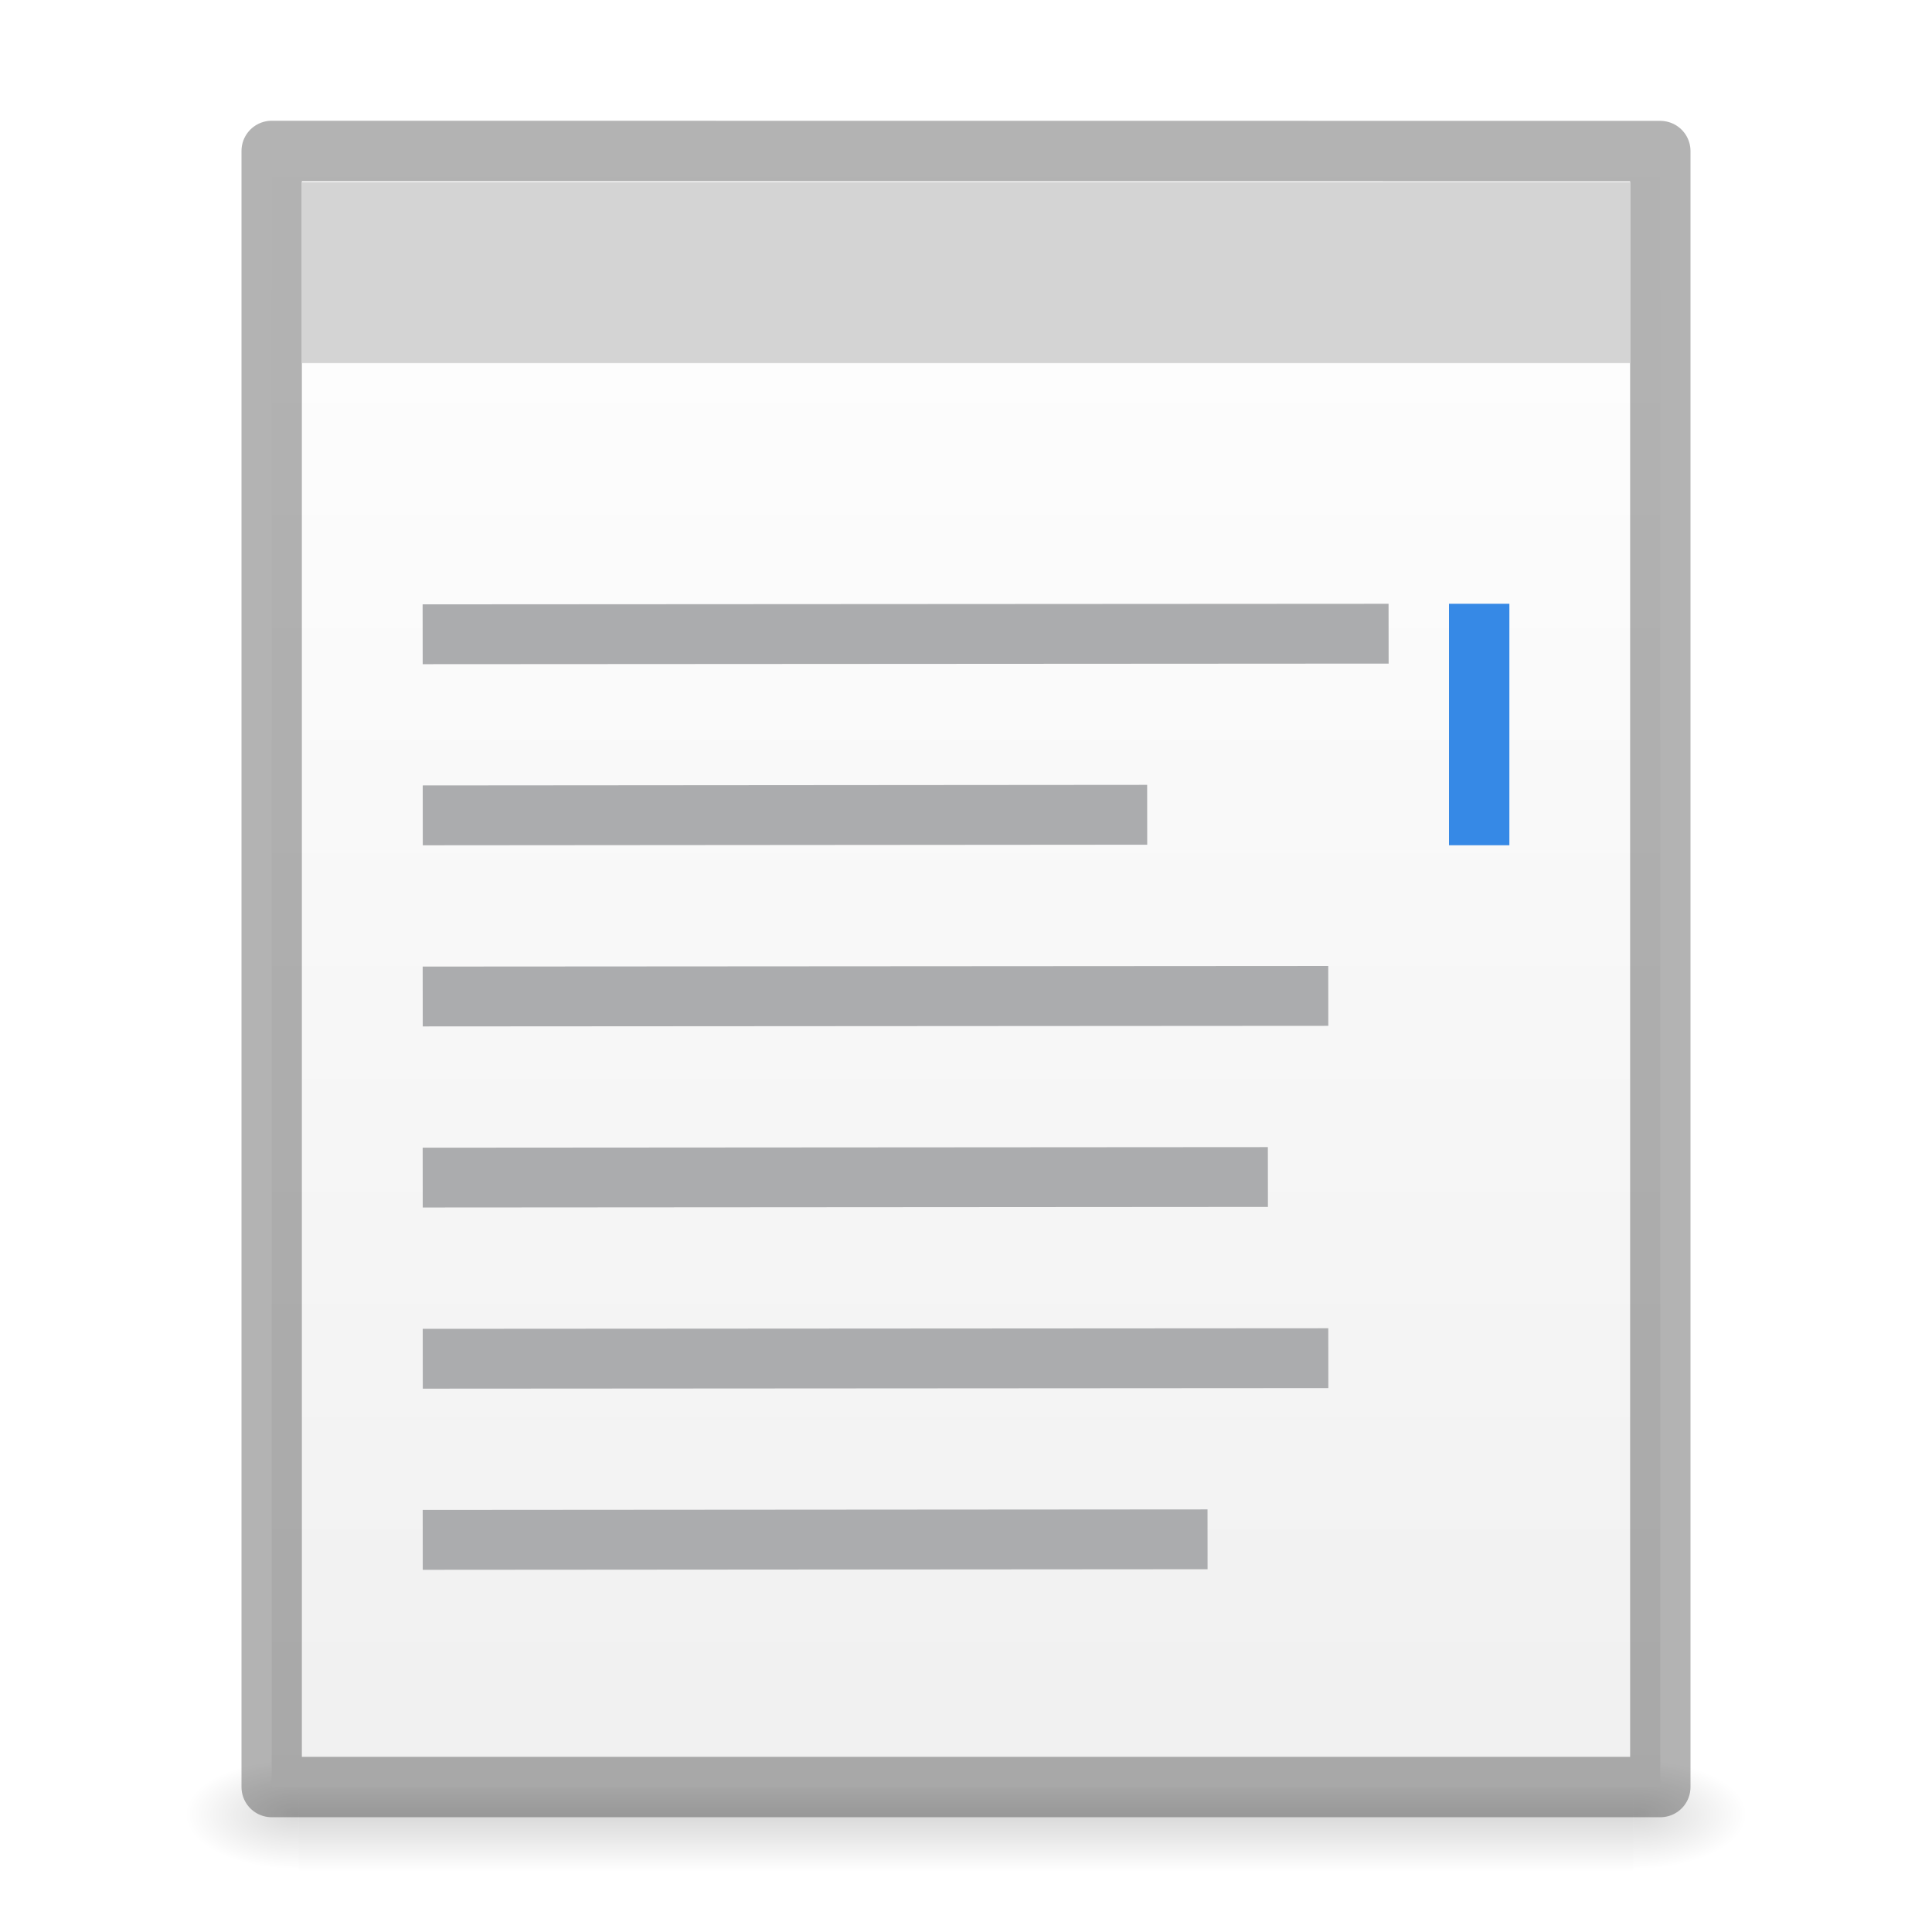
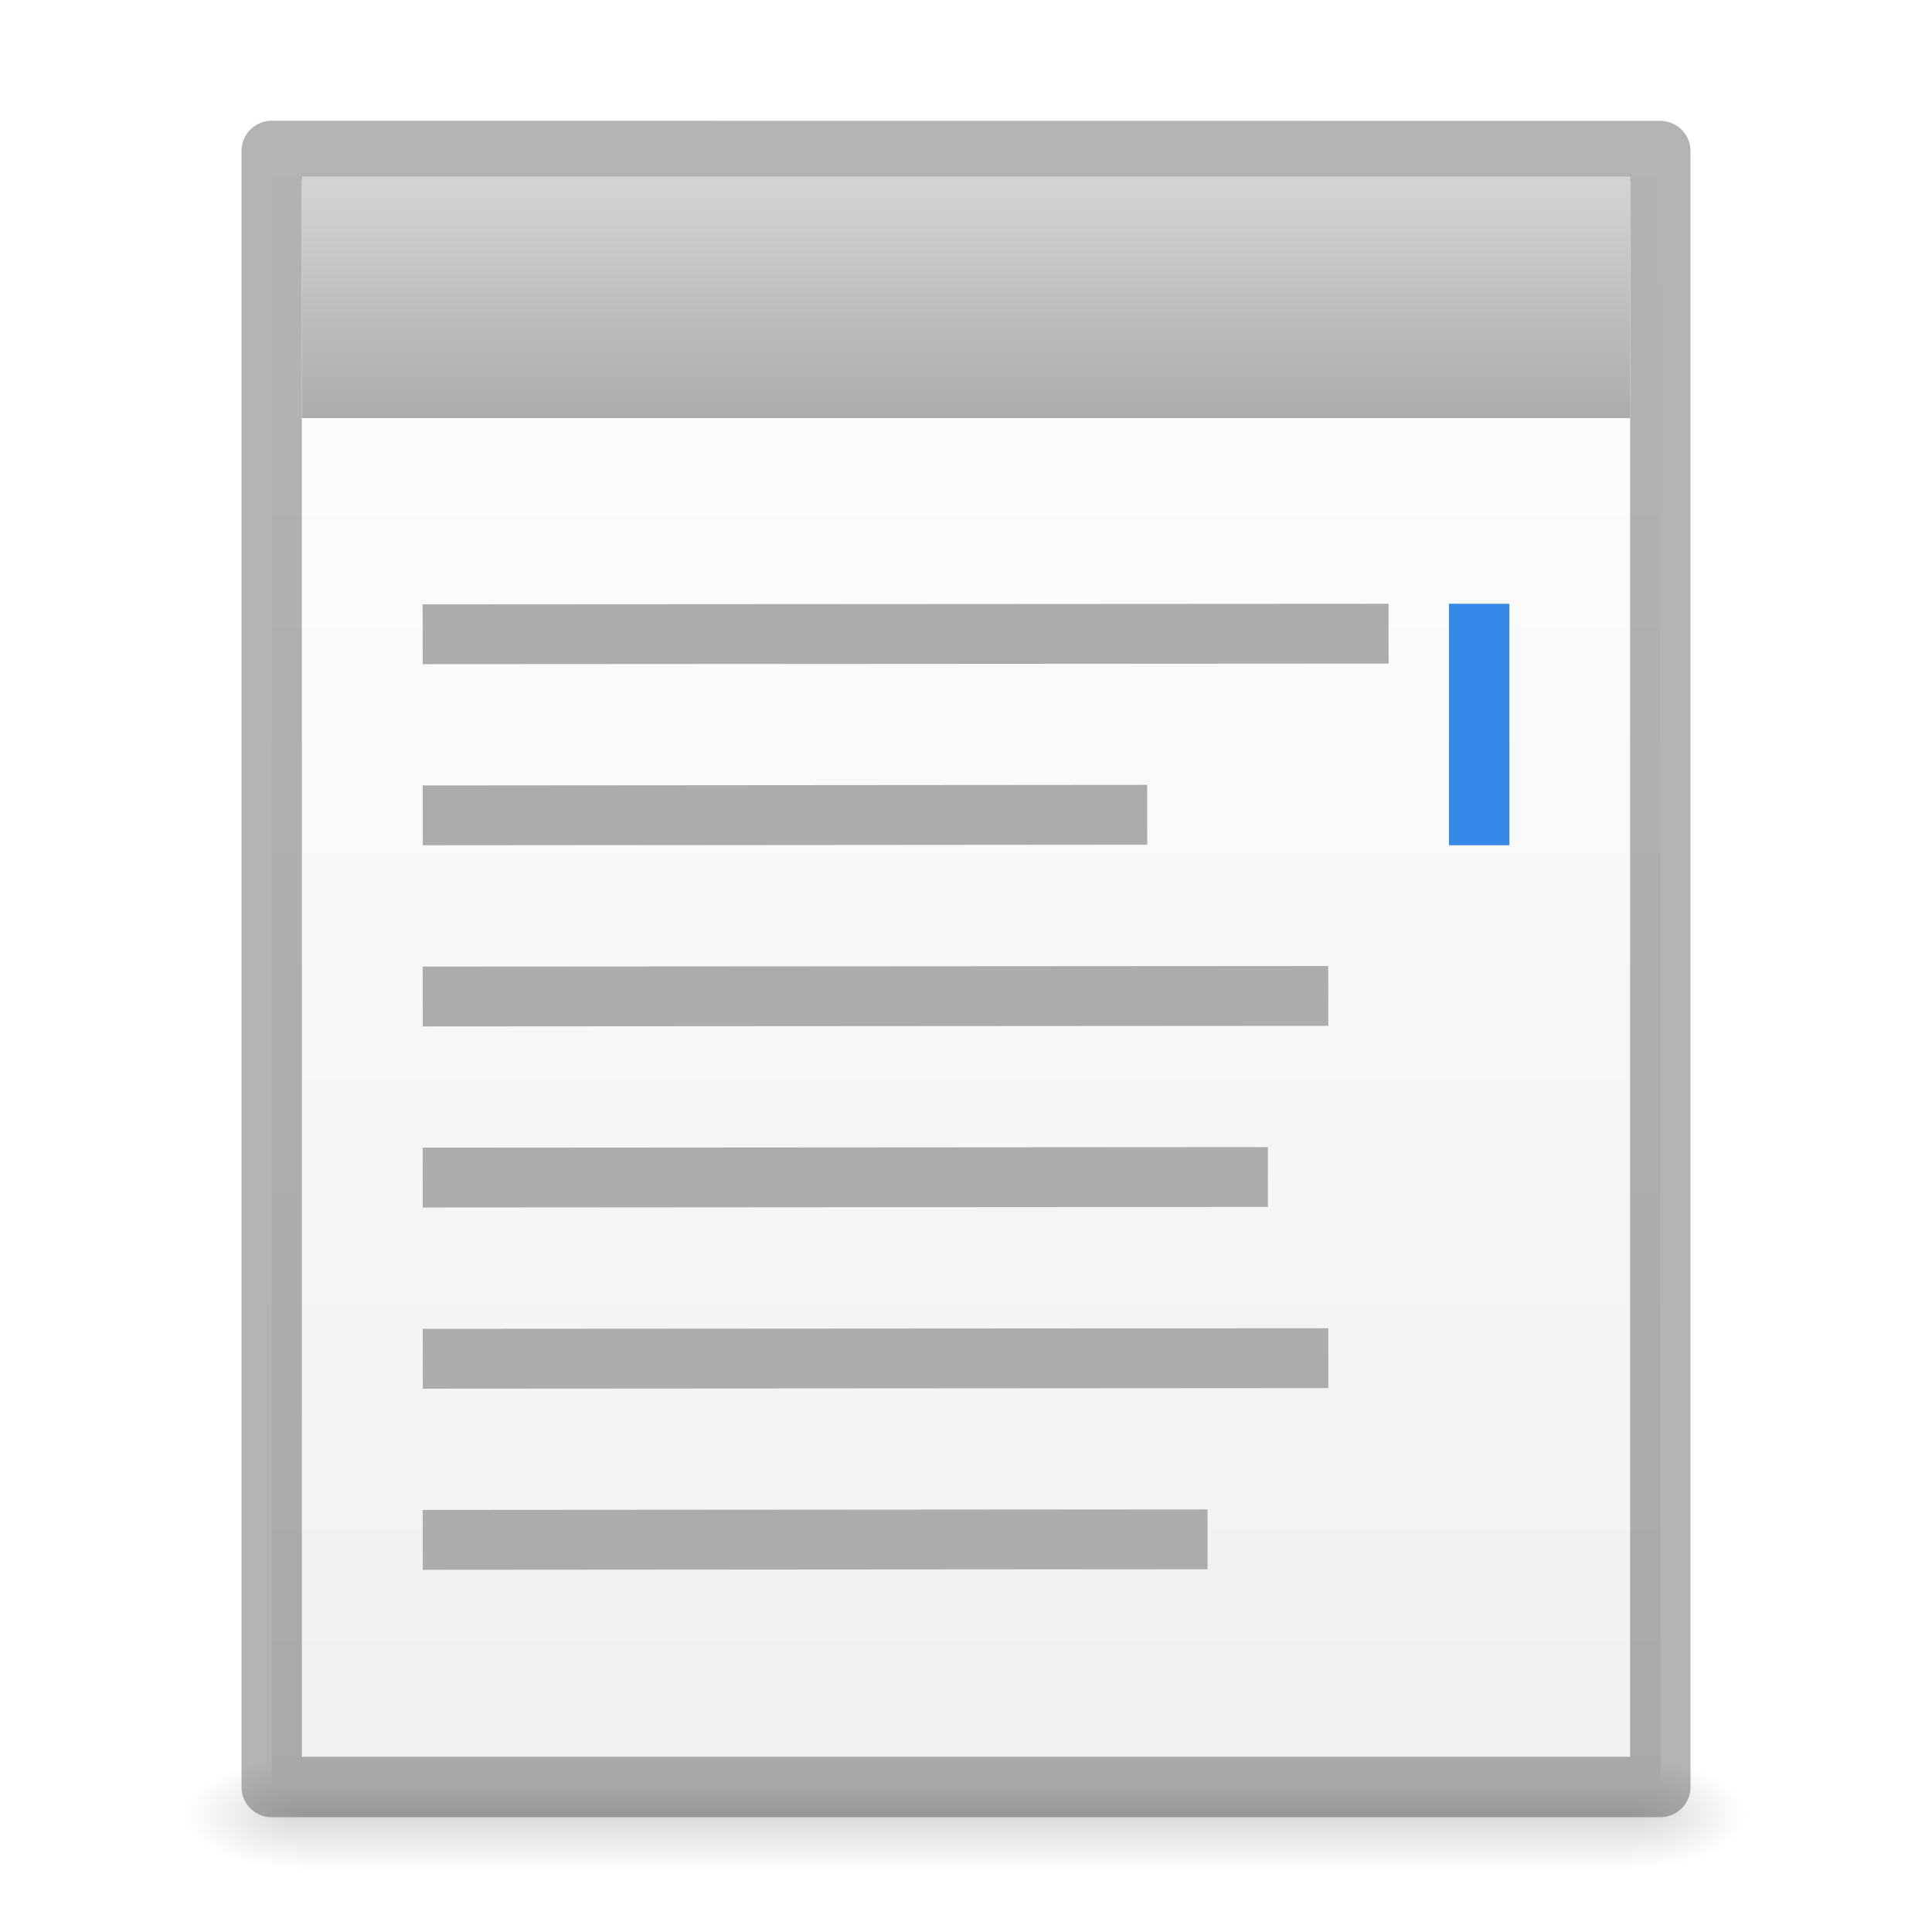
<svg xmlns="http://www.w3.org/2000/svg" xmlns:xlink="http://www.w3.org/1999/xlink" id="svg13986" height="32" width="32" version="1.1">
  <defs id="defs13988">
+     <linearGradient id="linearGradient4263">
+       <stop style="stop-color:#d4d4d4;stop-opacity:1;" offset="0" id="stop4265" />
+       <stop style="stop-color:#abacae;stop-opacity:1" offset="1" id="stop4267" />
+     </linearGradient>
    <linearGradient id="linearGradient5742">
      <stop id="stop5744" style="stop-color:#ffffff;stop-opacity:1" offset="0" />
      <stop id="stop5746" style="stop-color:#f0f0f0;stop-opacity:1" offset="1" />
    </linearGradient>
    <linearGradient id="linearGradient6418">
      <stop id="stop6420" style="stop-color:#ffffff;stop-opacity:1" offset="0" />
      <stop id="stop6422" style="stop-color:#d4d4d4;stop-opacity:1" offset="1" />
    </linearGradient>
    <linearGradient id="linearGradient4270">
      <stop id="stop4272" offset="0" style="stop-color:#ededed;stop-opacity:1" />
      <stop id="stop4274" offset="1" style="stop-color:#ffffff;stop-opacity:1;" />
    </linearGradient>
    <linearGradient id="linearGradient4249">
      <stop offset="0" style="stop-color:#000000;stop-opacity:0.314" id="stop4251" />
      <stop offset="1" style="stop-color:#000000;stop-opacity:0.205" id="stop4253" />
    </linearGradient>
    <linearGradient id="linearGradient4253">
      <stop id="stop4255" style="stop-color:#ffffff;stop-opacity:1" offset="0" />
      <stop id="stop4257" style="stop-color:#ffffff;stop-opacity:0.474" offset="0.185" />
      <stop id="stop4259" style="stop-color:#ffffff;stop-opacity:0.157" offset="0.951" />
      <stop id="stop4261" style="stop-color:#ffffff;stop-opacity:0.392" offset="1" />
    </linearGradient>
    <linearGradient id="linearGradient5739">
      <stop id="stop5741" style="stop-color:#ffeeaa;stop-opacity:1" offset="0" />
      <stop id="stop5745" style="stop-color:#ffd42a;stop-opacity:1" offset="1" />
    </linearGradient>
    <linearGradient id="linearGradient5391">
      <stop id="stop5393" style="stop-color:#d5d5d5;stop-opacity:1" offset="0" />
      <stop id="stop5395" style="stop-color:#ffffff;stop-opacity:0.235" offset="0.063" />
      <stop id="stop5397" style="stop-color:#ffffff;stop-opacity:0.157" offset="0.951" />
      <stop id="stop5399" style="stop-color:#e5e5e5;stop-opacity:0.392" offset="1" />
    </linearGradient>
    <linearGradient id="linearGradient4431">
      <stop offset="0" style="stop-color:#7e8087;stop-opacity:1" id="stop4579" />
      <stop offset="1" style="stop-color:#abacae;stop-opacity:1" id="stop4581" />
    </linearGradient>
    <linearGradient id="linearGradient4583">
      <stop id="stop4433" style="stop-color:#828282;stop-opacity:1" offset="0" />
      <stop id="stop4435" style="stop-color:#cecece;stop-opacity:1" offset="1" />
    </linearGradient>
    <linearGradient id="linearGradient27416-1-2">
      <stop offset="0" style="stop-color:#55c1ec;stop-opacity:1" id="stop27420-2-0" />
      <stop offset="1" style="stop-color:#3689e6;stop-opacity:1" id="stop27422-3-5" />
    </linearGradient>
    <linearGradient id="linearGradient3924-2-2-5-8">
      <stop offset="0" style="stop-color:#ffffff;stop-opacity:1" id="stop3926-9-4-9-6" />
      <stop offset="0.063" style="stop-color:#ffffff;stop-opacity:0.235" id="stop3928-9-8-6-5" />
      <stop offset="0.951" style="stop-color:#ffffff;stop-opacity:0.157" id="stop3930-3-5-1-7" />
      <stop offset="1" style="stop-color:#ffffff;stop-opacity:0.392" id="stop3932-8-0-4-8" />
    </linearGradient>
    <radialGradient gradientTransform="matrix(2.003784,0,0,1.4,27.98813,-17.4)" gradientUnits="userSpaceOnUse" xlink:href="#linearGradient3688-166-749-4-0-3-8" id="radialGradient3337-2-2" fy="43.5" fx="4.993" r="2.5" cy="43.5" cx="4.993" />
    <linearGradient id="linearGradient3688-166-749-4-0-3-8">
      <stop offset="0" style="stop-color:#181818;stop-opacity:1" id="stop2883-4-0-1-8" />
      <stop offset="1" style="stop-color:#181818;stop-opacity:0" id="stop2885-9-2-9-6" />
    </linearGradient>
    <radialGradient gradientTransform="matrix(2.003784,0,0,1.4,-20.01187,-104.4)" gradientUnits="userSpaceOnUse" xlink:href="#linearGradient3688-464-309-9-2-4-2" id="radialGradient3339-1-4" fy="43.5" fx="4.993" r="2.5" cy="43.5" cx="4.993" />
    <linearGradient id="linearGradient3688-464-309-9-2-4-2">
      <stop offset="0" style="stop-color:#181818;stop-opacity:1" id="stop2889-7-9-6-9" />
      <stop offset="1" style="stop-color:#181818;stop-opacity:0" id="stop2891-6-6-1-7" />
    </linearGradient>
    <linearGradient id="linearGradient3702-501-757-8-4-1-1">
      <stop offset="0" style="stop-color:#181818;stop-opacity:0" id="stop2895-8-9-9-1" />
      <stop offset="0.5" style="stop-color:#181818;stop-opacity:1" id="stop2897-7-8-7-7" />
      <stop offset="1" style="stop-color:#181818;stop-opacity:0" id="stop2899-4-5-1-5" />
    </linearGradient>
    <linearGradient gradientUnits="userSpaceOnUse" xlink:href="#linearGradient3702-501-757-8-4-1-1" id="linearGradient13984" y2="39.999" x2="25.058" y1="47.028" x1="25.058" />
    <linearGradient id="linearGradient4632-92-3-0-8-1">
      <stop offset="0" style="stop-color:#fafafa;stop-opacity:1" id="stop4634-68-8-0-2-9" />
      <stop offset="1" style="stop-color:#e1e1e1;stop-opacity:1" id="stop4636-8-21-7-1-4" />
    </linearGradient>
    <linearGradient id="linearGradient4215-8-4-07-7">
      <stop style="stop-color:#e9e9e9;stop-opacity:1;" offset="0" id="stop4217-1-2-1-2" />
      <stop style="stop-color:#ffffff;stop-opacity:1;" offset="1" id="stop4219-3-4-0-96" />
    </linearGradient>
    <linearGradient id="linearGradient4011-9-9-70-61-7">
      <stop id="stop4013-5-4-3-8-3" style="stop-color:#ffffff;stop-opacity:1;" offset="0" />
      <stop offset="0.508" style="stop-color:#ffffff;stop-opacity:0.235;" id="stop4015-1-5-70-9-5" />
      <stop id="stop4017-7-0-13-0-1" style="stop-color:#ffffff;stop-opacity:0.157;" offset="0.835" />
      <stop id="stop4019-1-12-7-0-7" style="stop-color:#ffffff;stop-opacity:0.392;" offset="1" />
    </linearGradient>
    <linearGradient y2="55.053" x2="30.271" y1="10.029" x1="30.271" gradientTransform="matrix(1.111111,0,0,1.25,-3.555556,-7.999999)" gradientUnits="userSpaceOnUse" id="linearGradient3643" xlink:href="#linearGradient27416-1-2" />
    <linearGradient y2="43" x2="24" y1="5" x1="24" gradientTransform="matrix(0.6819228,0,0,0.6817667,-0.08436896,0.6347109)" gradientUnits="userSpaceOnUse" id="linearGradient3647" xlink:href="#linearGradient5391" />
    <radialGradient r="27.5" fy="4.342" fx="32" cy="4.342" cx="32" gradientTransform="matrix(0,1.732752,-1.732752,0,31.52342,-52.37697)" gradientUnits="userSpaceOnUse" id="radialGradient3651" xlink:href="#linearGradient4632-92-3-0-8-1" />
    <linearGradient y2="44.341" x2="71.204" y1="6.238" x1="71.204" gradientTransform="matrix(-0.4594594,0,0,0.4594594,74.9585,20.34952)" gradientUnits="userSpaceOnUse" id="linearGradient3659" xlink:href="#linearGradient4011-9-9-70-61-7" />
    <linearGradient y2="8.093" x2="38.977" y1="59.968" x1="38.977" gradientTransform="matrix(-0.3725435,0,0,0.3725435,53.92125,19.33366)" gradientUnits="userSpaceOnUse" id="linearGradient3662" xlink:href="#linearGradient4215-8-4-07-7" />
    <radialGradient cx="62.625" cy="4.625" r="10.625" fx="62.625" fy="4.625" id="radialGradient3384-6-7" xlink:href="#linearGradient23419" gradientUnits="userSpaceOnUse" gradientTransform="matrix(0.3173066,0,0,0.09065887,175.3564,59.95077)" />
    <linearGradient id="linearGradient23419">
      <stop id="stop23421" style="stop-color:#000000;stop-opacity:1" offset="0" />
      <stop id="stop23423" style="stop-color:#000000;stop-opacity:0" offset="1" />
    </linearGradient>
    <radialGradient cx="62.625" cy="4.625" r="10.625" fx="62.625" fy="4.625" id="radialGradient3384-6-7-7" xlink:href="#linearGradient23419" gradientUnits="userSpaceOnUse" gradientTransform="matrix(0.3173066,0,0,0.09065887,175.3564,59.95077)" />
    <radialGradient cx="4.993" cy="43.5" r="2.5" fx="4.993" fy="43.5" id="radialGradient3013" xlink:href="#linearGradient3688-166-749-4-0-3-8" gradientUnits="userSpaceOnUse" gradientTransform="matrix(2.003784,0,0,1.4,27.98813,-17.4)" />
    <radialGradient cx="4.993" cy="43.5" r="2.5" fx="4.993" fy="43.5" id="radialGradient3015" xlink:href="#linearGradient3688-166-749-4-0-3-8" gradientUnits="userSpaceOnUse" gradientTransform="matrix(2.003784,0,0,1.4,-20.01187,-104.4)" />
    <linearGradient x1="25.058" y1="47.028" x2="25.058" y2="39.999" id="linearGradient4387" xlink:href="#linearGradient3702-501-757-8-4-1-1" gradientUnits="userSpaceOnUse" />
    <linearGradient xlink:href="#linearGradient4011-9-9-70-61-7" id="linearGradient3590" gradientUnits="userSpaceOnUse" gradientTransform="matrix(-0.2972972,0,0,0.2972972,52.32618,17.46136)" x1="71.204" y1="6.238" x2="71.204" y2="44.341" />
    <linearGradient xlink:href="#linearGradient4215-8-4-07-7" id="linearGradient3593" gradientUnits="userSpaceOnUse" gradientTransform="matrix(-0.254902,0,0,0.254902,39.15686,16.33333)" x1="38.977" y1="59.968" x2="38.977" y2="8.093" />
    <linearGradient xlink:href="#linearGradient23419" id="linearGradient3847" gradientUnits="userSpaceOnUse" gradientTransform="matrix(0.8074983,0,0,0.833744,106.8767,-0.0698511)" x1="-95.838" y1="54.2" x2="-95.838" y2="5.176" />
    <linearGradient xlink:href="#linearGradient3924-2-2-5-8" id="linearGradient3850" gradientUnits="userSpaceOnUse" gradientTransform="translate(4e-6,1.000006)" x1="24" y1="5" x2="24" y2="43" />
    <linearGradient xlink:href="#linearGradient27416-1-2" id="linearGradient3853" gradientUnits="userSpaceOnUse" gradientTransform="matrix(0.7878787,0,0,0.8863636,-1.212111,-3.363642)" x1="30.271" y1="10.029" x2="30.271" y2="55.053" />
    <radialGradient xlink:href="#linearGradient4632-92-3-0-8-1" id="radialGradient3857" gradientUnits="userSpaceOnUse" gradientTransform="matrix(0,1.625792,-1.625792,0,31.05905,-46.13457)" cx="32" cy="4.342" fx="32" fy="4.342" r="27.5" />
    <radialGradient cx="4.993" cy="43.5" r="2.5" fx="4.993" fy="43.5" id="radialGradient3337-2-2-2" xlink:href="#linearGradient3688-166-749-4-0-3-8" gradientUnits="userSpaceOnUse" gradientTransform="matrix(2.003784,0,0,1.4,27.98813,-17.4)" />
    <radialGradient cx="4.993" cy="43.5" r="2.5" fx="4.993" fy="43.5" id="radialGradient3339-1-4-8" xlink:href="#linearGradient3688-166-749-4-0-3-8" gradientUnits="userSpaceOnUse" gradientTransform="matrix(2.003784,0,0,1.4,-20.01187,-104.4)" />
    <linearGradient x1="25.058" y1="47.028" x2="25.058" y2="39.999" id="linearGradient4512" xlink:href="#linearGradient3702-501-757-8-4-1-1" gradientUnits="userSpaceOnUse" />
    <linearGradient xlink:href="#linearGradient27416-1-2" id="linearGradient4514" gradientUnits="userSpaceOnUse" gradientTransform="matrix(1.111111,0,0,1.25,-3.555556,-7.999999)" x1="30.271" y1="10.029" x2="30.271" y2="55.053" />
    <linearGradient xlink:href="#linearGradient3924-2-2-5-8" id="linearGradient4516" gradientUnits="userSpaceOnUse" gradientTransform="matrix(1.432432,0,0,1.436283,-2.378381,-2.470778)" x1="24" y1="5" x2="24" y2="43" />
    <radialGradient xlink:href="#linearGradient4632-92-3-0-8-1" id="radialGradient3651-7" gradientUnits="userSpaceOnUse" gradientTransform="matrix(1.0056172e-8,2.310336,-2.310336,1.0056172e-8,42.03128,-69.08596)" cx="32" cy="4.342" fx="32" fy="4.342" r="27.5" />
    <linearGradient xlink:href="#linearGradient4011-9-9-70-61-7" id="linearGradient4519" gradientUnits="userSpaceOnUse" gradientTransform="matrix(-0.4594594,0,0,0.4594594,74.9585,20.34952)" x1="71.204" y1="6.238" x2="71.204" y2="44.341" />
    <linearGradient xlink:href="#linearGradient4215-8-4-07-7" id="linearGradient4521" gradientUnits="userSpaceOnUse" gradientTransform="matrix(-0.3725435,0,0,0.3725435,53.92125,19.33366)" x1="38.977" y1="59.968" x2="38.977" y2="8.093" />
    <radialGradient gradientTransform="matrix(0.3173066,0,0,0.09065887,175.3564,59.95077)" gradientUnits="userSpaceOnUse" xlink:href="#linearGradient23419" id="radialGradient3384-6-7-3" fy="4.625" fx="62.625" r="10.625" cy="4.625" cx="62.625" />
    <radialGradient gradientTransform="matrix(0.3173066,0,0,0.09065887,175.3564,59.95077)" gradientUnits="userSpaceOnUse" xlink:href="#linearGradient23419" id="radialGradient3384-6-7-7-2" fy="4.625" fx="62.625" r="10.625" cy="4.625" cx="62.625" />
    <radialGradient gradientTransform="matrix(2.003784,0,0,1.4,27.98813,-17.4)" gradientUnits="userSpaceOnUse" xlink:href="#linearGradient3688-166-749-4-0-3-8" id="radialGradient3337-2-2-6" fy="43.5" fx="4.993" r="2.5" cy="43.5" cx="4.993" />
    <radialGradient gradientTransform="matrix(2.003784,0,0,1.4,-20.01187,-104.4)" gradientUnits="userSpaceOnUse" xlink:href="#linearGradient3688-166-749-4-0-3-8" id="radialGradient3339-1-4-3" fy="43.5" fx="4.993" r="2.5" cy="43.5" cx="4.993" />
    <linearGradient y2="2.906" x2="-51.786" y1="50.786" x1="-51.786" gradientTransform="matrix(0.5306414,0,0,0.5513509,39.26962,0.340613)" gradientUnits="userSpaceOnUse" id="linearGradient3148" xlink:href="#linearGradient4431" />
    <linearGradient gradientTransform="matrix(0.5675676,0,0,0.7297297,2.378395,-1.513507)" gradientUnits="userSpaceOnUse" xlink:href="#linearGradient3977" id="linearGradient3013" y2="41.815" x2="24" y1="6.185" x1="24" />
    <linearGradient id="linearGradient3977">
      <stop offset="0" style="stop-color:#ffffff;stop-opacity:1" id="stop3979" />
      <stop offset="0" style="stop-color:#ffffff;stop-opacity:0.235" id="stop3981" />
      <stop offset="1" style="stop-color:#ffffff;stop-opacity:0.157" id="stop3983" />
      <stop offset="1" style="stop-color:#ffffff;stop-opacity:0.392" id="stop3985" />
    </linearGradient>
    <linearGradient gradientTransform="matrix(0.62857,0,0,0.6083939,0.914333,0.4652089)" gradientUnits="userSpaceOnUse" xlink:href="#linearGradient3600-4" id="linearGradient3016" y2="47.013" x2="25.132" y1="0.985" x1="25.132" />
    <linearGradient id="linearGradient3600-4">
      <stop offset="0" style="stop-color:#f4f4f4;stop-opacity:1" id="stop3602-7" />
      <stop offset="1" style="stop-color:#dbdbdb;stop-opacity:1" id="stop3604-6" />
    </linearGradient>
    <radialGradient gradientTransform="matrix(0.01566318,0,0,0.00769529,17.61045,26.30969)" gradientUnits="userSpaceOnUse" xlink:href="#linearGradient23419" id="radialGradient3021" fy="486.648" fx="605.714" r="117.143" cy="486.648" cx="605.714" />
    <radialGradient gradientTransform="matrix(-0.01566318,0,0,0.00769529,14.38958,26.30969)" gradientUnits="userSpaceOnUse" xlink:href="#linearGradient23419" id="radialGradient3024" fy="486.648" fx="605.714" r="117.143" cy="486.648" cx="605.714" />
    <linearGradient gradientTransform="matrix(0.04576928,0,0,0.00769529,-0.542311,26.30968)" gradientUnits="userSpaceOnUse" xlink:href="#linearGradient5048" id="linearGradient3027" y2="609.505" x2="302.857" y1="366.648" x1="302.857" />
    <linearGradient id="linearGradient5048">
      <stop offset="0" style="stop-color:#000000;stop-opacity:0" id="stop5050" />
      <stop offset="0.5" style="stop-color:#000000;stop-opacity:1" id="stop5056" />
      <stop offset="1" style="stop-color:#000000;stop-opacity:0" id="stop5052" />
    </linearGradient>
    <linearGradient xlink:href="#linearGradient4270" id="linearGradient4268" x1="16" y1="30" x2="16" y2="2" gradientUnits="userSpaceOnUse" gradientTransform="matrix(1,0,0,0.9344292,0,1.098265)" />
    <linearGradient xlink:href="#linearGradient5742" id="linearGradient5740" x1="17" y1="2" x2="17" y2="30" gradientUnits="userSpaceOnUse" />
+     <linearGradient xlink:href="#linearGradient4263" id="linearGradient4269" x1="15" y1="3" x2="15" y2="6" gradientUnits="userSpaceOnUse" gradientTransform="matrix(1,0,0,1.334102,0,-1.098633)" />
  </defs>
  <g id="layer4-0" transform="matrix(0.9047486,0,0,0.9047486,-570.515,-707.5605)" />
  <g id="layer4-0-7" transform="matrix(0.9047486,0,0,0.9047486,-570.515,-700.3225)" />
  <g id="layer1-3" transform="matrix(0.9047486,0,0,0.9047486,-73.80799,-31.50334)" />
  <rect style="display:inline;overflow:visible;visibility:visible;opacity:0.15;fill:url(#linearGradient3027);fill-opacity:1;fill-rule:nonzero;stroke:none;stroke-width:1;marker:none" id="rect2879" y="29.131" x="4.95" height="1.869" width="22.1" />
  <path style="display:inline;overflow:visible;visibility:visible;opacity:0.15;fill:url(#radialGradient3024);fill-opacity:1;fill-rule:nonzero;stroke:none;stroke-width:1;marker:none" id="path2881" d="m 4.95,29.131 c 0,0 0,1.869 0,1.869 C 4.143,31.004 3,30.581 3,30.065 3,29.55 3.9,29.131 4.95,29.131 Z" />
  <path style="display:inline;overflow:visible;visibility:visible;opacity:0.15;fill:url(#radialGradient3021);fill-opacity:1;fill-rule:nonzero;stroke:none;stroke-width:1;marker:none" id="path2883" d="m 27.05,29.131 c 0,0 0,1.869 0,1.869 0.807,0.004 1.95,-0.419 1.95,-0.934 0,-0.516 -0.9,-0.934 -1.95,-0.934 z" />
  <path style="display:inline;fill:url(#linearGradient4268);fill-opacity:1;stroke:none" id="path4160-3" d="m 5,2.967 c 5.041,0 22,0.002 22,0.002 l 2.7e-5,26.162 c 0,0 -14.667,0 -22,0 0,-8.721 0,-17.443 0,-26.164 z" />
  <path d="m 4.5,2.5 c 5.27,0 23,0.002 23,0.002 l 2.4e-5,27.097 c 0,0 -15.333,0 -23,0 0,-9.033 0,-18.066 0,-27.098 z" id="path4160-6-1" style="display:inline;fill:url(#linearGradient5740);stroke:#000000;stroke-width:1;stroke-linecap:round;stroke-linejoin:round;stroke-miterlimit:4;stroke-dasharray:none;stroke-dashoffset:0;stroke-opacity:0.298;opacity:1;fill-opacity:1" />
  <rect style="opacity:1;fill:#abacae;fill-opacity:1;fill-rule:nonzero;stroke:none;stroke-width:0.998;stroke-opacity:0.346" id="rect5722-3" width="14.999" height="0.991" x="6.983" y="16.014" ry="0" transform="matrix(0.9999998,-6.3124832e-4,0.0011203,0.9999994,0,0)" />
  <rect style="opacity:1;fill:#abacae;fill-opacity:1;fill-rule:nonzero;stroke:none;stroke-width:1.015;stroke-opacity:0.346" id="rect5722-36" width="13.999" height="0.991" x="6.981" y="19.014" ry="0" transform="matrix(0.9999998,-6.7633531e-4,0.00104562,0.9999995,0,0)" />
  <rect style="opacity:1;fill:#abacae;fill-opacity:1;fill-rule:nonzero;stroke:none;stroke-width:0.997;stroke-opacity:0.346" id="rect5722-3-7" width="14.999" height="0.991" x="6.977" y="22.014" ry="0" transform="matrix(0.9999998,-6.3125239e-4,0.00112031,0.9999994,0,0)" />
  <rect style="opacity:1;fill:#abacae;fill-opacity:1;fill-rule:nonzero;stroke:none;stroke-width:1.019;stroke-opacity:0.346" id="rect5722-5" width="12.999" height="0.991" x="6.977" y="25.015" ry="0" transform="matrix(0.9999997,-7.2836005e-4,9.7093533e-4,0.9999995,0,0)" />
  <rect style="opacity:1;fill:#3689e6;fill-opacity:1;stroke:none;stroke-width:1.407;stroke-opacity:0.392" id="rect3468" width="1" height="4" x="24" y="10" />
  <rect style="opacity:1;fill:#abacae;fill-opacity:1;fill-rule:nonzero;stroke:none;stroke-width:0.864;stroke-opacity:0.346" id="rect5722-3-3" width="11.999" height="0.991" x="6.99" y="13.015" ry="0" transform="matrix(0.9999997,-7.8906036e-4,8.9624046e-4,0.9999996,0,0)" />
  <rect style="opacity:1;fill:#abacae;fill-opacity:1;fill-rule:nonzero;stroke:none;stroke-width:0.998;stroke-opacity:0.346" id="rect5722-3-6" width="15.999" height="0.991" x="6.988" y="10.014" ry="0" transform="matrix(0.9999998,-5.9179534e-4,0.00119499,0.9999993,0,0)" />
-   <rect style="fill:#d4d4d4;fill-opacity:1;stroke:none" id="rect4255" width="22" height="2.998" x="5" y="3.016" />
+   <rect style="fill:url(#linearGradient4269);fill-opacity:1;stroke:none" id="rect4255" width="22" height="4" x="5" y="2.925" />
</svg>
